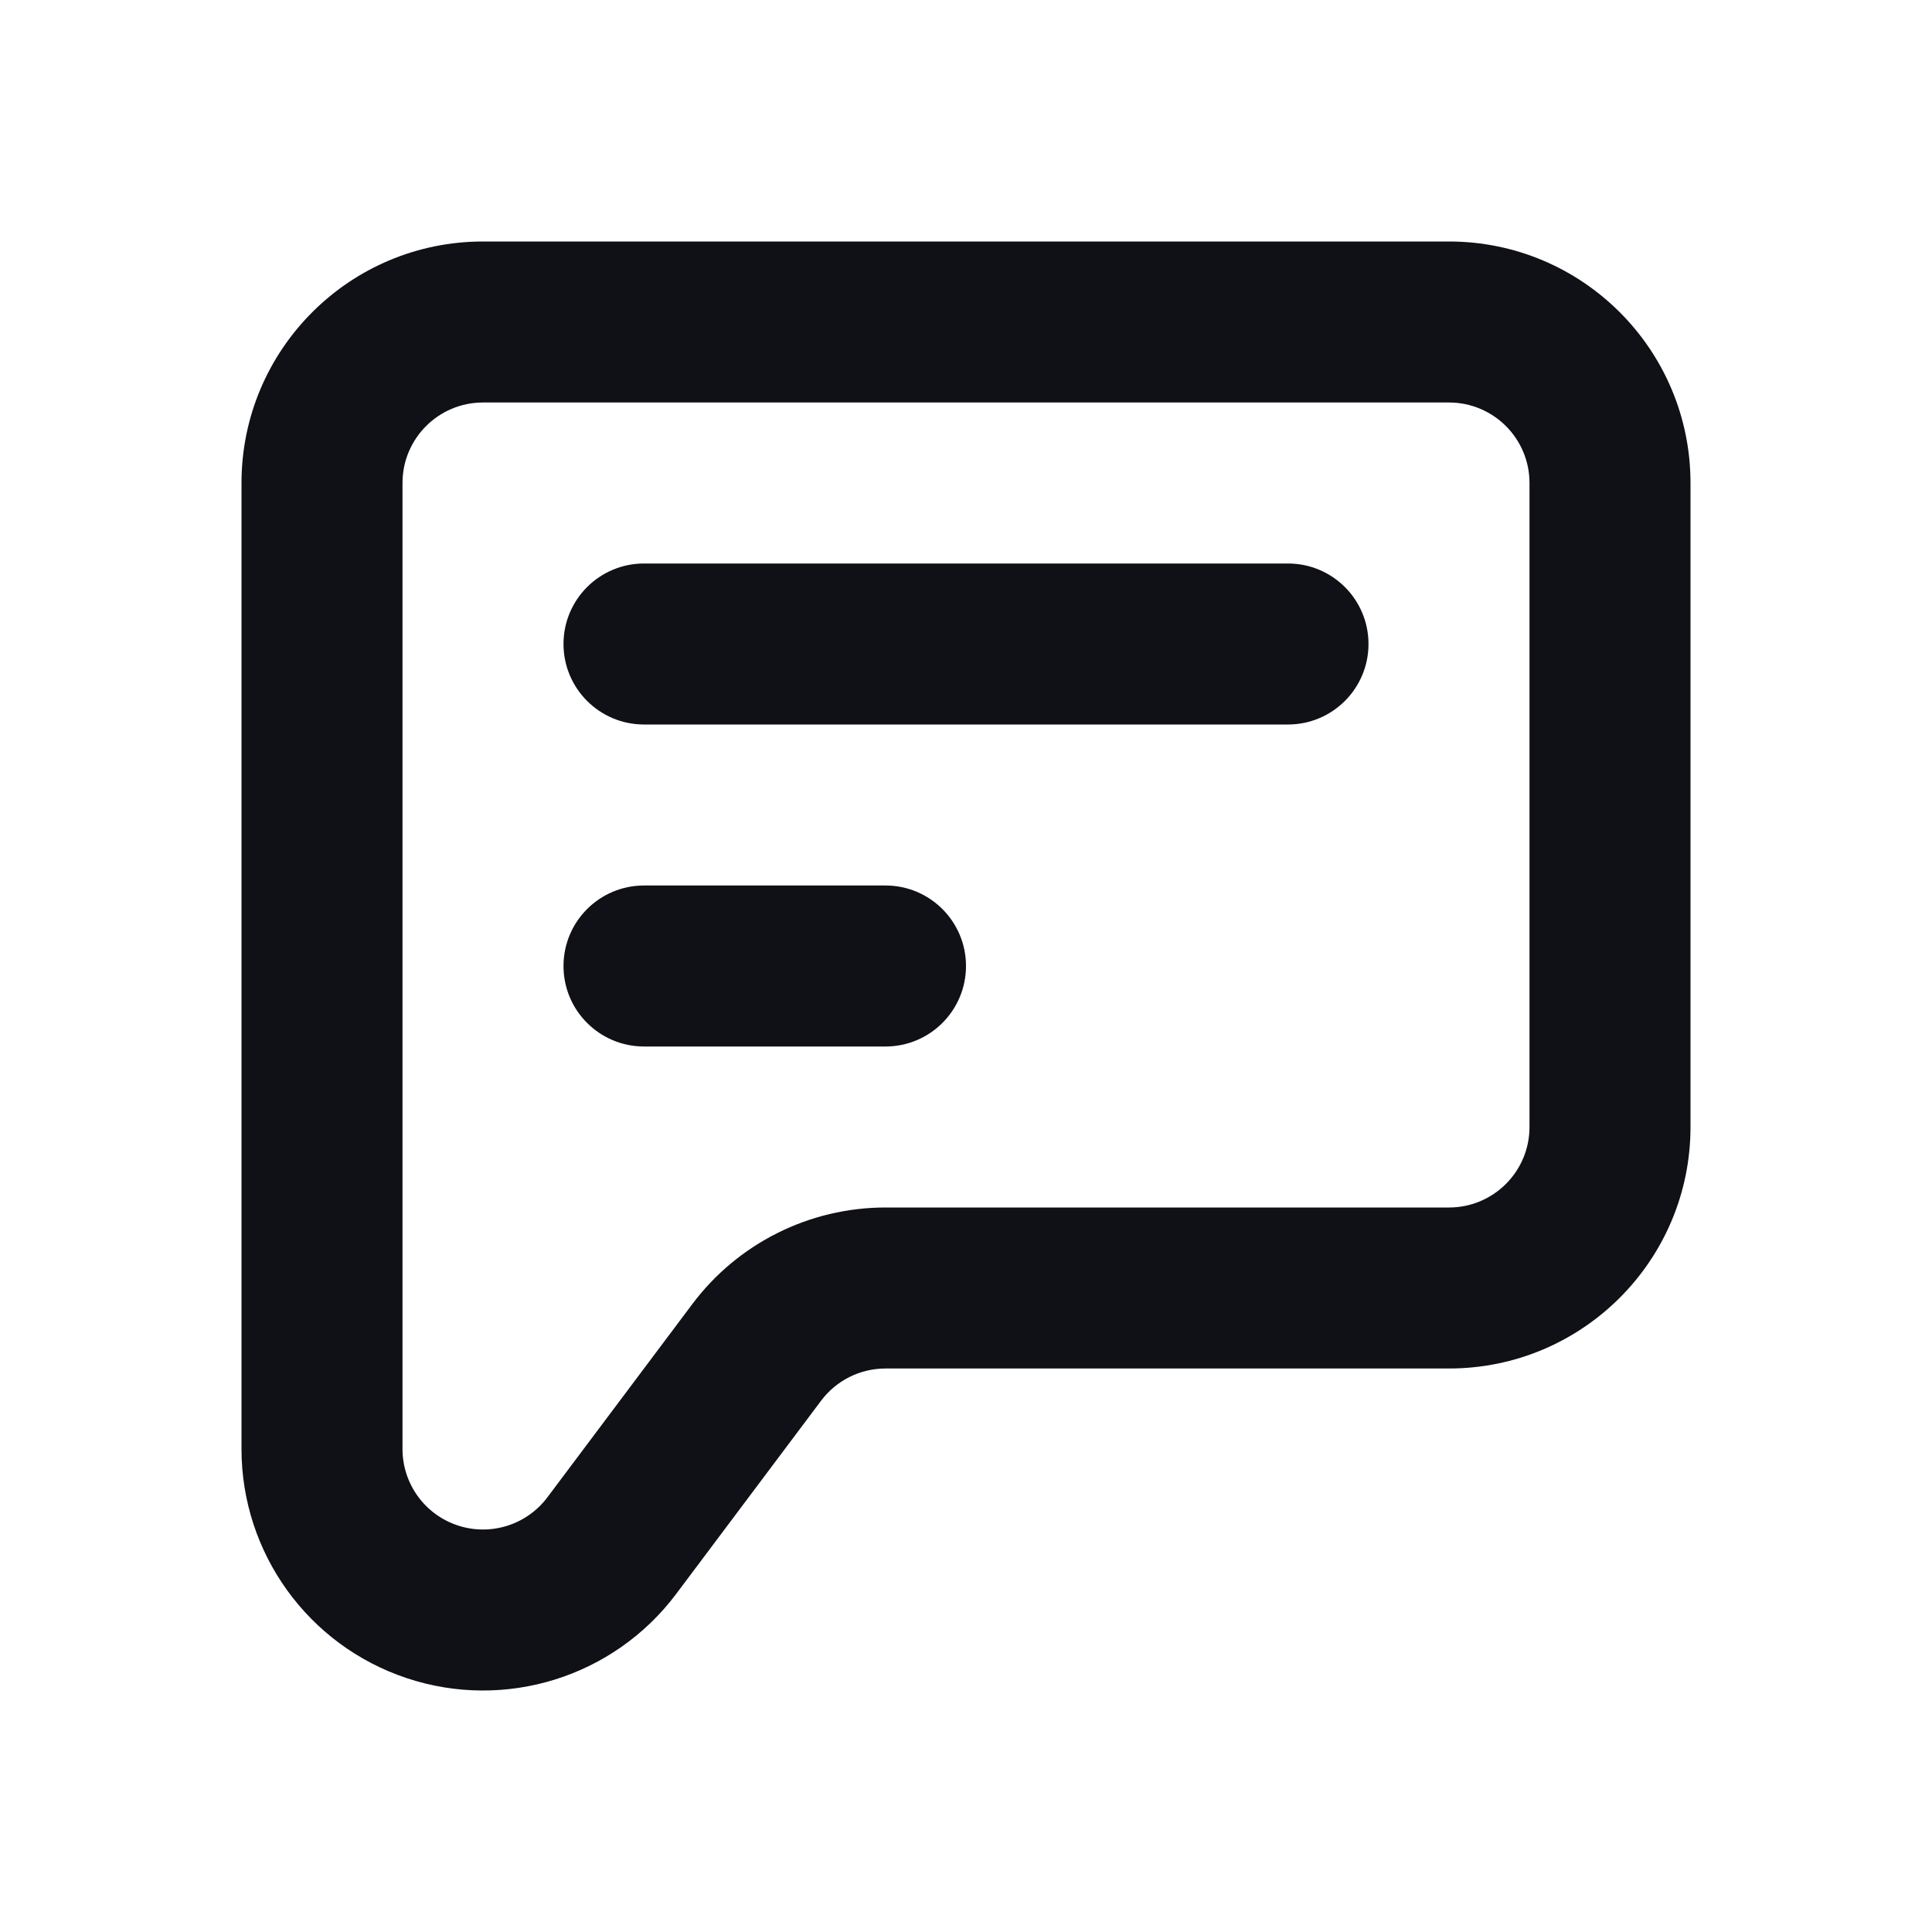
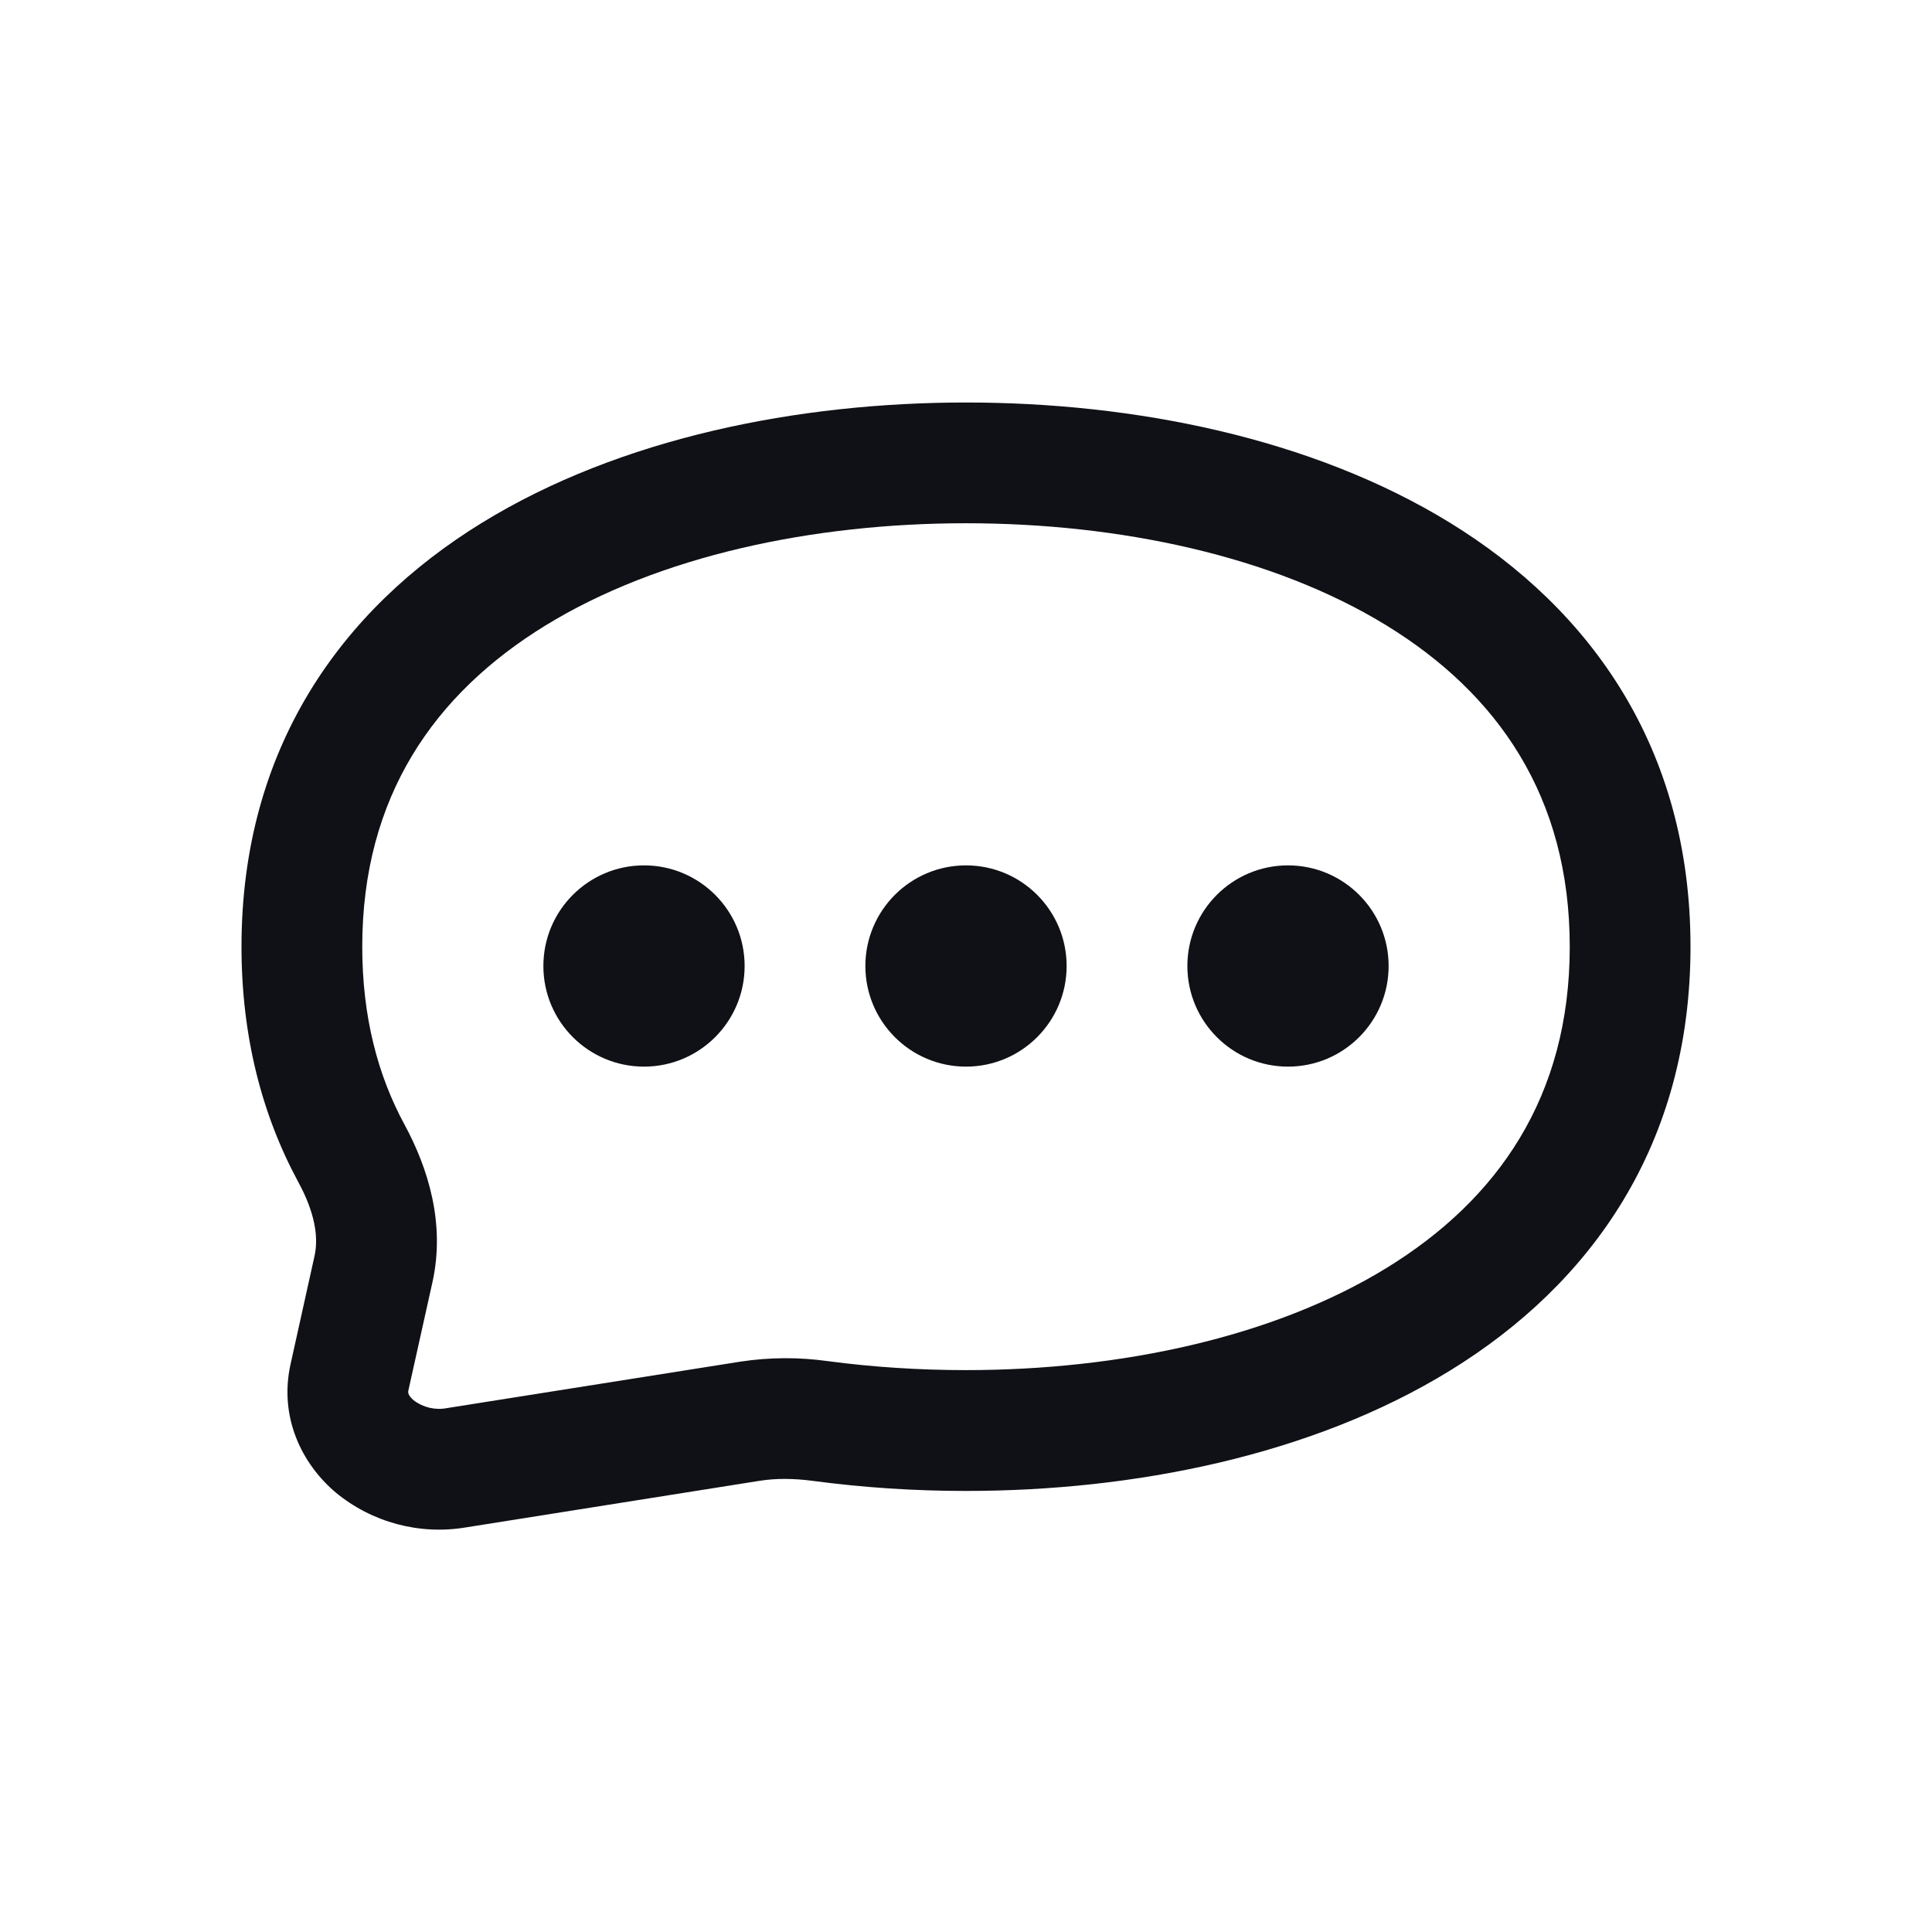
<svg xmlns="http://www.w3.org/2000/svg" width="24" height="24" fill="none" viewBox="0 0 24 24">
-   <path fill="#101116" fill-rule="evenodd" d="M3 6a3 3 0 0 1 3-3h12a3 3 0 0 1 3 3v8a3 3 0 0 1-3 3h-7a1 1 0 0 0-.8.4l-1.8 2.4A3 3 0 0 1 3 18V6Zm3-1a1 1 0 0 0-1 1v12a1 1 0 0 0 1.8.6l1.8-2.4A3 3 0 0 1 11 15h7a1 1 0 0 0 1-1V6a1 1 0 0 0-1-1H6Zm1 3a1 1 0 0 1 1-1h8a1 1 0 1 1 0 2H8a1 1 0 0 1-1-1Zm0 4a1 1 0 0 1 1-1h3a1 1 0 1 1 0 2H8a1 1 0 0 1-1-1Z" clip-rule="evenodd" />
+   <path fill="#101116" d="M8 13.25a1.25 1.25 0 1 0 0-2.5 1.25 1.25 0 0 0 0 2.5ZM13.25 12a1.25 1.25 0 1 1-2.5 0 1.25 1.25 0 0 1 2.5 0ZM16 13.25a1.25 1.25 0 1 0 0-2.5 1.25 1.25 0 0 0 0 2.5Z" />
+   <path fill="#101116" fill-rule="evenodd" d="M12 5c-2.08 0-4.292.437-6.011 1.493C4.235 7.571 3 9.3 3 11.76c0 1.108.251 2.083.706 2.925.198.364.256.672.201.918l-.298 1.345c-.144.65.135 1.232.562 1.593a2.016 2.016 0 0 0 1.616.433l3.65-.579c.202-.032.422-.03.652 0a14.43 14.43 0 0 0 1.911.126c2.08 0 4.292-.437 6.011-1.494C19.765 15.95 21 14.221 21 11.76c0-2.46-1.235-4.189-2.989-5.267C16.291 5.437 14.08 5 12 5Zm-7.5 6.76c0-1.866.898-3.143 2.274-3.989C8.184 6.905 10.097 6.5 12 6.5s3.816.405 5.226 1.271c1.376.846 2.274 2.123 2.274 3.99 0 1.866-.898 3.143-2.274 3.989-1.41.866-3.323 1.27-5.226 1.27-.571 0-1.147-.036-1.712-.111a3.762 3.762 0 0 0-1.086.005l-3.65.578a.519.519 0 0 1-.413-.097c-.078-.065-.07-.107-.066-.122l.299-1.345c.162-.73-.055-1.419-.347-1.958-.33-.608-.525-1.336-.525-2.21Z" clip-rule="evenodd" />
</svg>
